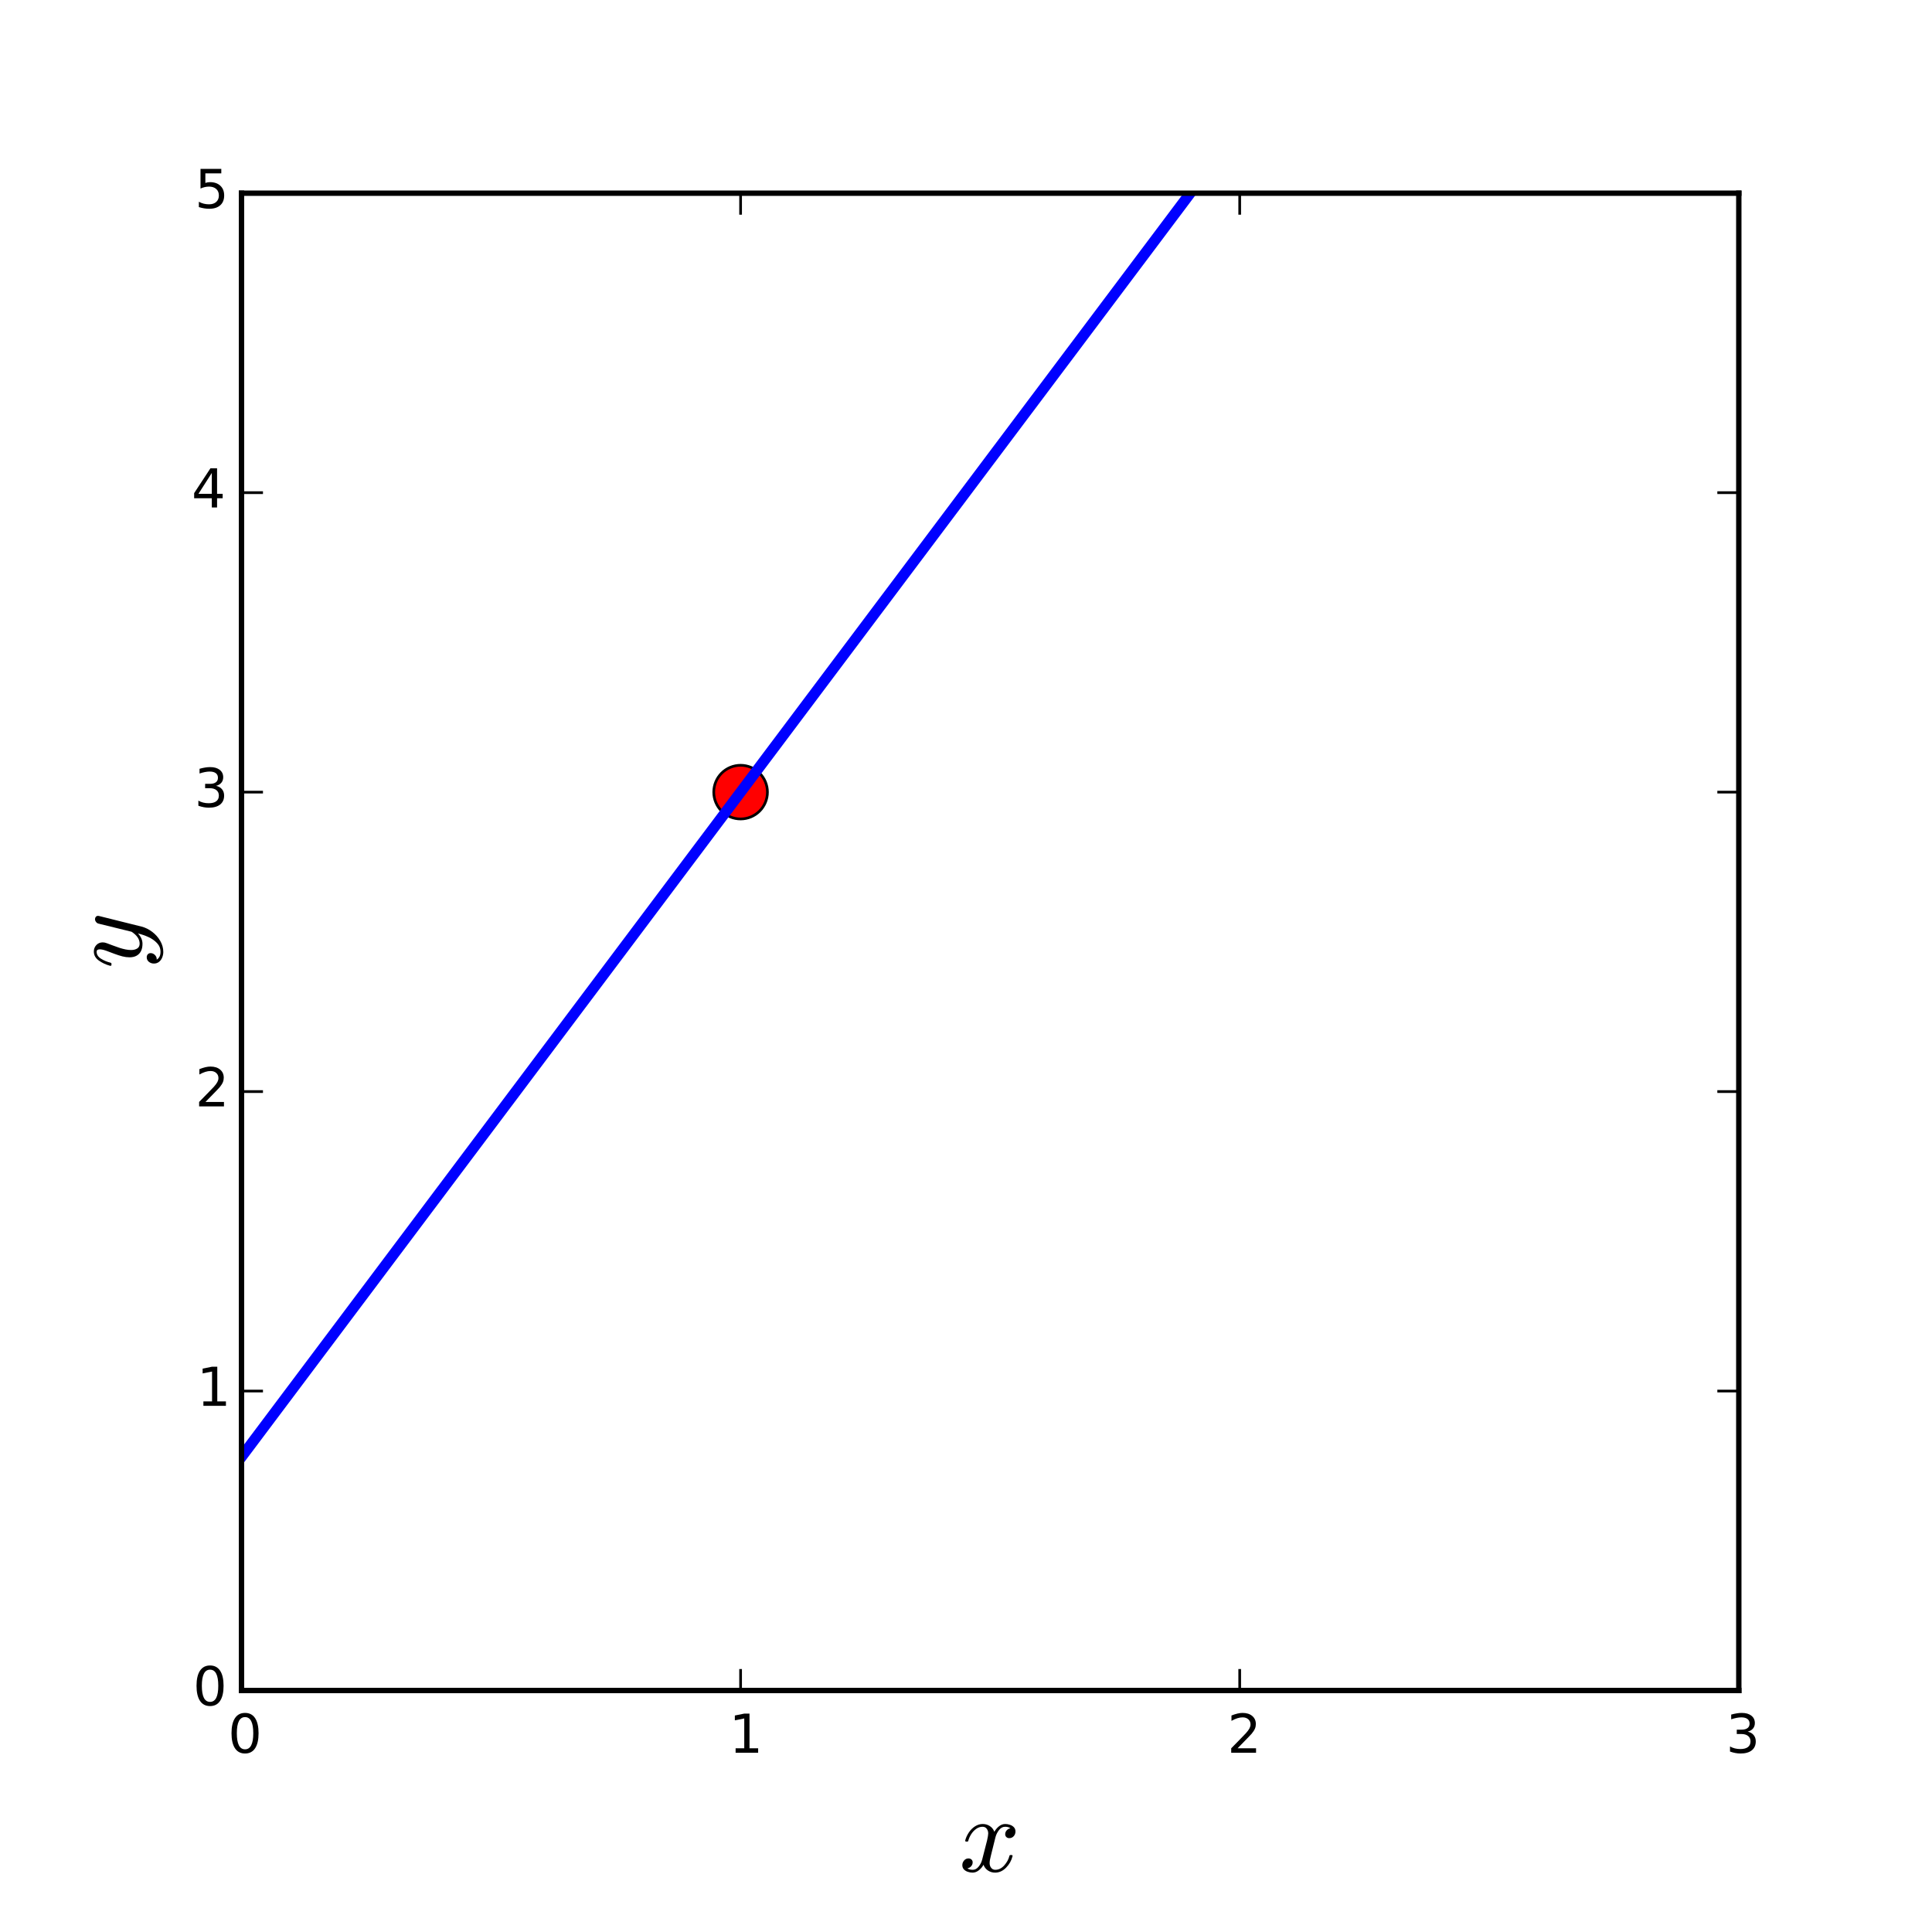
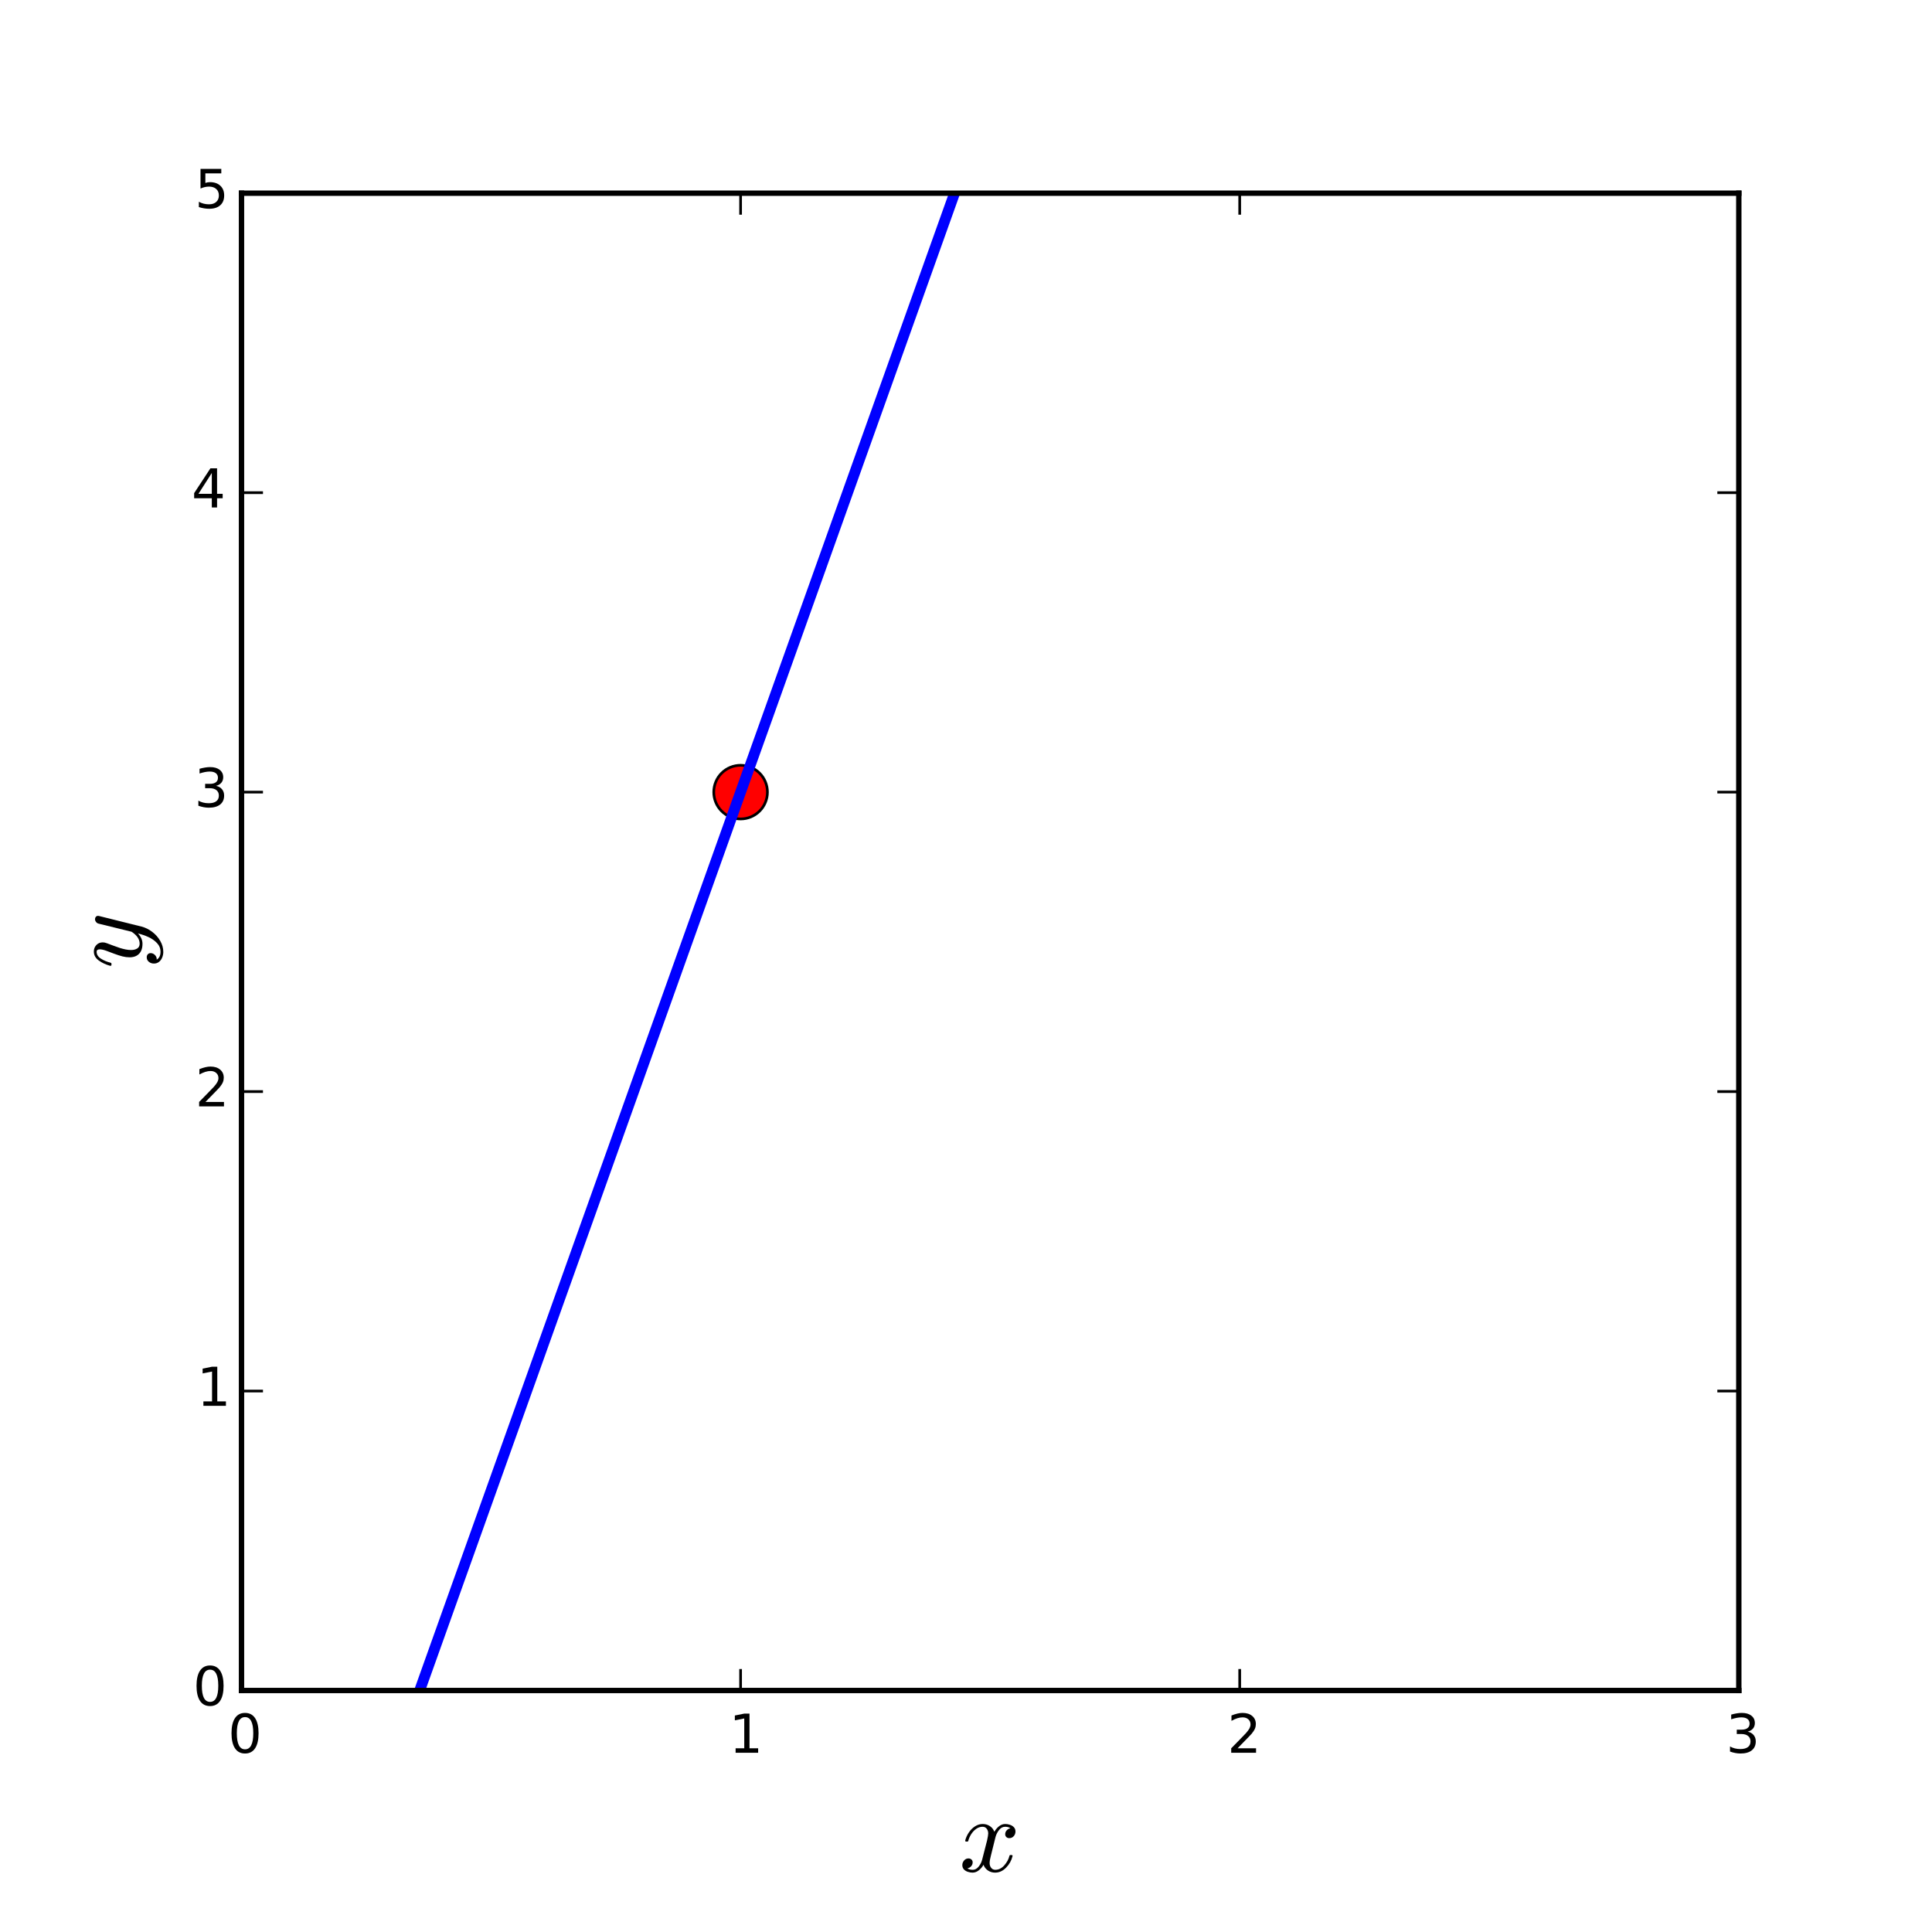
<svg xmlns="http://www.w3.org/2000/svg" xmlns:xlink="http://www.w3.org/1999/xlink" height="360pt" version="1.1" viewBox="0 0 360 360" width="360pt">
  <defs>
    <style type="text/css">
*{stroke-linecap:butt;stroke-linejoin:round;}
  </style>
  </defs>
  <g id="figure_1">
    <g id="patch_1">
      <path d=" M0 360 L360 360 L360 0 L0 0 z " style="fill:#ffffff;" />
    </g>
    <g id="axes_1">
      <g id="patch_2">
        <path d=" M45 315 L324 315 L324 36 L45 36 z " style="fill:#ffffff;" />
      </g>
      <g id="line2d_1">
        <defs>
          <path d=" M0 5 C1.326 5 2.598 4.473 3.536 3.536 C4.473 2.598 5 1.326 5 0 C5 -1.326 4.473 -2.598 3.536 -3.536 C2.598 -4.473 1.326 -5 0 -5 C-1.326 -5 -2.598 -4.473 -3.536 -3.536 C-4.473 -2.598 -5 -1.326 -5 0 C-5 1.326 -4.473 2.598 -3.536 3.536 C-2.598 4.473 -1.326 5 0 5 z " id="m8056b39326" style="stroke:#000000;stroke-width:0.5;" />
        </defs>
        <g clip-path="url(#pd0c2820aef)">
          <use style="fill:#ff0000;stroke:#000000;stroke-width:0.5;" x="138.0" xlink:href="#m8056b39326" y="147.6" />
        </g>
      </g>
      <g id="line2d_2">
-         <path clip-path="url(#pd0c2820aef)" d=" M45 271.471 L249.566 -1" style="fill:none;stroke:#0000ff;stroke-linecap:square;stroke-width:2;" />
+         <path clip-path="url(#pd0c2820aef)" d=" M45 407.919 M61.762 361 L191.088 -1" style="fill:none;stroke:#0000ff;stroke-linecap:square;stroke-width:2;" />
      </g>
      <g id="patch_3">
        <path d=" M45 315 L45 36" style="fill:none;stroke:#000000;stroke-linecap:square;stroke-linejoin:miter;" />
      </g>
      <g id="patch_4">
        <path d=" M45 36 L324 36" style="fill:none;stroke:#000000;stroke-linecap:square;stroke-linejoin:miter;" />
      </g>
      <g id="patch_5">
        <path d=" M45 315 L324 315" style="fill:none;stroke:#000000;stroke-linecap:square;stroke-linejoin:miter;" />
      </g>
      <g id="patch_6">
        <path d=" M324 315 L324 36" style="fill:none;stroke:#000000;stroke-linecap:square;stroke-linejoin:miter;" />
      </g>
      <g id="matplotlib.axis_1">
        <g id="xtick_1">
          <g id="line2d_3">
            <defs>
              <path d=" M0 0 L0 -4" id="mc7db9fdffb" style="stroke:#000000;stroke-width:0.5;" />
            </defs>
            <g>
              <use style="stroke:#000000;stroke-width:0.5;" x="45.0" xlink:href="#mc7db9fdffb" y="315.0" />
            </g>
          </g>
          <g id="line2d_4">
            <defs>
              <path d=" M0 0 L0 4" id="m5a7d422ac3" style="stroke:#000000;stroke-width:0.5;" />
            </defs>
            <g>
              <use style="stroke:#000000;stroke-width:0.5;" x="45.0" xlink:href="#m5a7d422ac3" y="36.0" />
            </g>
          </g>
          <g id="text_1">
            <defs>
              <path d=" M31.781 66.406 Q24.172 66.406 20.328 58.906 Q16.5 51.422 16.5 36.375 Q16.5 21.391 20.328 13.891 Q24.172 6.391 31.781 6.391 Q39.453 6.391 43.281 13.891 Q47.125 21.391 47.125 36.375 Q47.125 51.422 43.281 58.906 Q39.453 66.406 31.781 66.406 M31.781 74.219 Q44.047 74.219 50.516 64.516 Q56.984 54.828 56.984 36.375 Q56.984 17.969 50.516 8.266 Q44.047 -1.422 31.781 -1.422 Q19.531 -1.422 13.062 8.266 Q6.594 17.969 6.594 36.375 Q6.594 54.828 13.062 64.516 Q19.531 74.219 31.781 74.219" id="BitstreamVeraSans-Roman-30" />
            </defs>
            <g transform="translate(42.48047 326.5984)scale(0.1 -0.1)">
              <use xlink:href="#BitstreamVeraSans-Roman-30" />
            </g>
          </g>
        </g>
        <g id="xtick_2">
          <g id="line2d_5">
            <g>
              <use style="stroke:#000000;stroke-width:0.5;" x="138.0" xlink:href="#mc7db9fdffb" y="315.0" />
            </g>
          </g>
          <g id="line2d_6">
            <g>
              <use style="stroke:#000000;stroke-width:0.5;" x="138.0" xlink:href="#m5a7d422ac3" y="36.0" />
            </g>
          </g>
          <g id="text_2">
            <defs>
              <path d=" M12.406 8.297 L28.516 8.297 L28.516 63.922 L10.984 60.406 L10.984 69.391 L28.422 72.906 L38.281 72.906 L38.281 8.297 L54.391 8.297 L54.391 0 L12.406 0 z " id="BitstreamVeraSans-Roman-31" />
            </defs>
            <g transform="translate(135.8297 326.5984)scale(0.1 -0.1)">
              <use xlink:href="#BitstreamVeraSans-Roman-31" />
            </g>
          </g>
        </g>
        <g id="xtick_3">
          <g id="line2d_7">
            <g>
              <use style="stroke:#000000;stroke-width:0.5;" x="231.0" xlink:href="#mc7db9fdffb" y="315.0" />
            </g>
          </g>
          <g id="line2d_8">
            <g>
              <use style="stroke:#000000;stroke-width:0.5;" x="231.0" xlink:href="#m5a7d422ac3" y="36.0" />
            </g>
          </g>
          <g id="text_3">
            <defs>
              <path d=" M19.188 8.297 L53.609 8.297 L53.609 0 L7.328 0 L7.328 8.297 Q12.938 14.109 22.625 23.891 Q32.328 33.688 34.812 36.531 Q39.547 41.844 41.422 45.531 Q43.312 49.219 43.312 52.781 Q43.312 58.594 39.234 62.25 Q35.156 65.922 28.609 65.922 Q23.969 65.922 18.812 64.312 Q13.672 62.703 7.812 59.422 L7.812 69.391 Q13.766 71.781 18.938 73 Q24.125 74.219 28.422 74.219 Q39.75 74.219 46.484 68.547 Q53.219 62.891 53.219 53.422 Q53.219 48.922 51.531 44.891 Q49.859 40.875 45.406 35.406 Q44.188 33.984 37.641 27.219 Q31.109 20.453 19.188 8.297" id="BitstreamVeraSans-Roman-32" />
            </defs>
            <g transform="translate(228.6859 326.5984)scale(0.1 -0.1)">
              <use xlink:href="#BitstreamVeraSans-Roman-32" />
            </g>
          </g>
        </g>
        <g id="xtick_4">
          <g id="line2d_9">
            <g>
              <use style="stroke:#000000;stroke-width:0.5;" x="324.0" xlink:href="#mc7db9fdffb" y="315.0" />
            </g>
          </g>
          <g id="line2d_10">
            <g>
              <use style="stroke:#000000;stroke-width:0.5;" x="324.0" xlink:href="#m5a7d422ac3" y="36.0" />
            </g>
          </g>
          <g id="text_4">
            <defs>
              <path d=" M40.578 39.312 Q47.656 37.797 51.625 33 Q55.609 28.219 55.609 21.188 Q55.609 10.406 48.188 4.484 Q40.766 -1.422 27.094 -1.422 Q22.516 -1.422 17.656 -0.516 Q12.797 0.391 7.625 2.203 L7.625 11.719 Q11.719 9.328 16.594 8.109 Q21.484 6.891 26.812 6.891 Q36.078 6.891 40.938 10.547 Q45.797 14.203 45.797 21.188 Q45.797 27.641 41.281 31.266 Q36.766 34.906 28.719 34.906 L20.219 34.906 L20.219 43.016 L29.109 43.016 Q36.375 43.016 40.234 45.922 Q44.094 48.828 44.094 54.297 Q44.094 59.906 40.109 62.906 Q36.141 65.922 28.719 65.922 Q24.656 65.922 20.016 65.031 Q15.375 64.156 9.812 62.312 L9.812 71.094 Q15.438 72.656 20.344 73.438 Q25.25 74.219 29.594 74.219 Q40.828 74.219 47.359 69.109 Q53.906 64.016 53.906 55.328 Q53.906 49.266 50.438 45.094 Q46.969 40.922 40.578 39.312" id="BitstreamVeraSans-Roman-33" />
            </defs>
            <g transform="translate(321.6008 326.5984)scale(0.1 -0.1)">
              <use xlink:href="#BitstreamVeraSans-Roman-33" />
            </g>
          </g>
        </g>
        <g id="text_5">
          <defs>
            <path d=" M7.812 2.875 Q9.578 1.516 12.797 1.516 Q15.922 1.516 18.312 4.516 Q20.703 7.516 21.578 11.078 L26.125 28.812 Q27.203 33.641 27.203 35.406 Q27.203 37.891 25.812 39.75 Q24.422 41.609 21.922 41.609 Q18.75 41.609 15.969 39.625 Q13.188 37.641 11.281 34.594 Q9.375 31.547 8.594 28.422 Q8.406 27.781 7.812 27.781 L6.594 27.781 Q5.812 27.781 5.812 28.719 L5.812 29 Q6.781 32.719 9.125 36.25 Q11.469 39.797 14.859 41.984 Q18.266 44.188 22.125 44.188 Q25.781 44.188 28.734 42.234 Q31.688 40.281 32.906 36.922 Q34.625 39.984 37.281 42.078 Q39.938 44.188 43.109 44.188 Q45.266 44.188 47.5 43.422 Q49.75 42.672 51.172 41.109 Q52.594 39.547 52.594 37.203 Q52.594 34.672 50.953 32.828 Q49.312 31 46.781 31 Q45.172 31 44.094 32.031 Q43.016 33.062 43.016 34.625 Q43.016 36.719 44.453 38.297 Q45.906 39.891 47.906 40.188 Q46.094 41.609 42.922 41.609 Q39.703 41.609 37.328 38.625 Q34.969 35.641 33.984 31.984 L29.594 14.312 Q28.516 10.297 28.516 7.719 Q28.516 5.172 29.953 3.344 Q31.391 1.516 33.797 1.516 Q38.484 1.516 42.156 5.641 Q45.844 9.766 47.016 14.703 Q47.219 15.281 47.797 15.281 L49.031 15.281 Q49.422 15.281 49.656 15.016 Q49.906 14.75 49.906 14.406 Q49.906 14.312 49.812 14.109 Q48.391 8.156 43.844 3.516 Q39.312 -1.125 33.594 -1.125 Q29.938 -1.125 26.984 0.844 Q24.031 2.828 22.797 6.203 Q21.234 3.266 18.469 1.062 Q15.719 -1.125 12.594 -1.125 Q10.453 -1.125 8.172 -0.359 Q5.906 0.391 4.484 1.953 Q3.078 3.516 3.078 5.906 Q3.078 8.25 4.703 10.172 Q6.344 12.109 8.797 12.109 Q10.453 12.109 11.578 11.109 Q12.703 10.109 12.703 8.5 Q12.703 6.391 11.297 4.828 Q9.906 3.266 7.812 2.875" id="Cmmi10-78" />
          </defs>
          <g transform="translate(178.7 348.875)scale(0.2 -0.2)">
            <use transform="translate(0.0 0.8125)" xlink:href="#Cmmi10-78" />
          </g>
        </g>
      </g>
      <g id="matplotlib.axis_2">
        <g id="ytick_1">
          <g id="line2d_11">
            <defs>
              <path d=" M0 0 L4 0" id="md7965d1ba0" style="stroke:#000000;stroke-width:0.5;" />
            </defs>
            <g>
              <use style="stroke:#000000;stroke-width:0.5;" x="45.0" xlink:href="#md7965d1ba0" y="315.0" />
            </g>
          </g>
          <g id="line2d_12">
            <defs>
              <path d=" M0 0 L-4 0" id="md9a1c1a7cd" style="stroke:#000000;stroke-width:0.5;" />
            </defs>
            <g>
              <use style="stroke:#000000;stroke-width:0.5;" x="324.0" xlink:href="#md9a1c1a7cd" y="315.0" />
            </g>
          </g>
          <g id="text_6">
            <g transform="translate(35.96094 317.7594)scale(0.1 -0.1)">
              <use xlink:href="#BitstreamVeraSans-Roman-30" />
            </g>
          </g>
        </g>
        <g id="ytick_2">
          <g id="line2d_13">
            <g>
              <use style="stroke:#000000;stroke-width:0.5;" x="45.0" xlink:href="#md7965d1ba0" y="259.2" />
            </g>
          </g>
          <g id="line2d_14">
            <g>
              <use style="stroke:#000000;stroke-width:0.5;" x="324.0" xlink:href="#md9a1c1a7cd" y="259.2" />
            </g>
          </g>
          <g id="text_7">
            <g transform="translate(36.65937 261.9594)scale(0.1 -0.1)">
              <use xlink:href="#BitstreamVeraSans-Roman-31" />
            </g>
          </g>
        </g>
        <g id="ytick_3">
          <g id="line2d_15">
            <g>
              <use style="stroke:#000000;stroke-width:0.5;" x="45.0" xlink:href="#md7965d1ba0" y="203.4" />
            </g>
          </g>
          <g id="line2d_16">
            <g>
              <use style="stroke:#000000;stroke-width:0.5;" x="324.0" xlink:href="#md9a1c1a7cd" y="203.4" />
            </g>
          </g>
          <g id="text_8">
            <g transform="translate(36.37188 206.1594)scale(0.1 -0.1)">
              <use xlink:href="#BitstreamVeraSans-Roman-32" />
            </g>
          </g>
        </g>
        <g id="ytick_4">
          <g id="line2d_17">
            <g>
              <use style="stroke:#000000;stroke-width:0.5;" x="45.0" xlink:href="#md7965d1ba0" y="147.6" />
            </g>
          </g>
          <g id="line2d_18">
            <g>
              <use style="stroke:#000000;stroke-width:0.5;" x="324.0" xlink:href="#md9a1c1a7cd" y="147.6" />
            </g>
          </g>
          <g id="text_9">
            <g transform="translate(36.20156 150.3594)scale(0.1 -0.1)">
              <use xlink:href="#BitstreamVeraSans-Roman-33" />
            </g>
          </g>
        </g>
        <g id="ytick_5">
          <g id="line2d_19">
            <g>
              <use style="stroke:#000000;stroke-width:0.5;" x="45.0" xlink:href="#md7965d1ba0" y="91.8" />
            </g>
          </g>
          <g id="line2d_20">
            <g>
              <use style="stroke:#000000;stroke-width:0.5;" x="324.0" xlink:href="#md9a1c1a7cd" y="91.8" />
            </g>
          </g>
          <g id="text_10">
            <defs>
              <path d=" M37.797 64.312 L12.891 25.391 L37.797 25.391 z  M35.203 72.906 L47.609 72.906 L47.609 25.391 L58.016 25.391 L58.016 17.188 L47.609 17.188 L47.609 0 L37.797 0 L37.797 17.188 L4.891 17.188 L4.891 26.703 z " id="BitstreamVeraSans-Roman-34" />
            </defs>
            <g transform="translate(35.6875 94.55938)scale(0.1 -0.1)">
              <use xlink:href="#BitstreamVeraSans-Roman-34" />
            </g>
          </g>
        </g>
        <g id="ytick_6">
          <g id="line2d_21">
            <g>
              <use style="stroke:#000000;stroke-width:0.5;" x="45.0" xlink:href="#md7965d1ba0" y="36.0" />
            </g>
          </g>
          <g id="line2d_22">
            <g>
              <use style="stroke:#000000;stroke-width:0.5;" x="324.0" xlink:href="#md9a1c1a7cd" y="36.0" />
            </g>
          </g>
          <g id="text_11">
            <defs>
              <path d=" M10.797 72.906 L49.516 72.906 L49.516 64.594 L19.828 64.594 L19.828 46.734 Q21.969 47.469 24.109 47.828 Q26.266 48.188 28.422 48.188 Q40.625 48.188 47.75 41.5 Q54.891 34.812 54.891 23.391 Q54.891 11.625 47.562 5.094 Q40.234 -1.422 26.906 -1.422 Q22.312 -1.422 17.547 -0.641 Q12.797 0.141 7.719 1.703 L7.719 11.625 Q12.109 9.234 16.797 8.062 Q21.484 6.891 26.703 6.891 Q35.156 6.891 40.078 11.328 Q45.016 15.766 45.016 23.391 Q45.016 31 40.078 35.438 Q35.156 39.891 26.703 39.891 Q22.75 39.891 18.812 39.016 Q14.891 38.141 10.797 36.281 z " id="BitstreamVeraSans-Roman-35" />
            </defs>
            <g transform="translate(36.28281 38.75937)scale(0.1 -0.1)">
              <use xlink:href="#BitstreamVeraSans-Roman-35" />
            </g>
          </g>
        </g>
        <g id="text_12">
          <defs>
            <path d=" M8.406 -14.312 Q10.5 -17.922 15.719 -17.922 Q20.453 -17.922 23.922 -14.594 Q27.391 -11.281 29.516 -6.562 Q31.641 -1.859 32.812 3.078 Q28.375 -1.125 23.188 -1.125 Q19.234 -1.125 16.453 0.234 Q13.672 1.609 12.125 4.312 Q10.594 7.031 10.594 10.891 Q10.594 14.156 11.469 17.594 Q12.359 21.047 13.938 25.266 Q15.531 29.5 16.703 32.625 Q18.016 36.281 18.016 38.625 Q18.016 41.609 15.828 41.609 Q11.859 41.609 9.297 37.531 Q6.734 33.453 5.516 28.422 Q5.328 27.781 4.688 27.781 L3.516 27.781 Q2.688 27.781 2.688 28.719 L2.688 29 Q4.297 34.969 7.609 39.578 Q10.938 44.188 16.016 44.188 Q19.578 44.188 22.047 41.844 Q24.516 39.5 24.516 35.891 Q24.516 34.031 23.688 31.984 Q23.25 30.766 21.688 26.656 Q20.125 22.562 19.281 19.875 Q18.453 17.188 17.922 14.594 Q17.391 12.016 17.391 9.422 Q17.391 6.109 18.797 3.812 Q20.219 1.516 23.297 1.516 Q29.5 1.516 34.422 9.078 L42 39.891 Q42.328 41.219 43.547 42.156 Q44.781 43.109 46.188 43.109 Q47.406 43.109 48.312 42.328 Q49.219 41.547 49.219 40.281 Q49.219 39.703 49.125 39.5 L39.203 -0.297 Q37.891 -5.422 34.375 -10.109 Q30.859 -14.797 25.906 -17.656 Q20.953 -20.516 15.578 -20.516 Q12.984 -20.516 10.438 -19.5 Q7.906 -18.5 6.344 -16.5 Q4.781 -14.5 4.781 -11.812 Q4.781 -9.078 6.391 -7.078 Q8.016 -5.078 10.688 -5.078 Q12.312 -5.078 13.406 -6.078 Q14.5 -7.078 14.5 -8.688 Q14.5 -10.984 12.781 -12.688 Q11.078 -14.406 8.797 -14.406 Q8.688 -14.359 8.594 -14.328 Q8.5 -14.312 8.406 -14.312" id="Cmmi10-79" />
          </defs>
          <g transform="translate(26.4875 180.5)rotate(-90.0)scale(0.2 -0.2)">
            <use transform="translate(0.0 0.8125)" xlink:href="#Cmmi10-79" />
          </g>
        </g>
      </g>
    </g>
  </g>
  <defs>
    <clipPath id="pd0c2820aef">
      <rect height="279.0" width="279.0" x="45.0" y="36.0" />
    </clipPath>
  </defs>
</svg>
